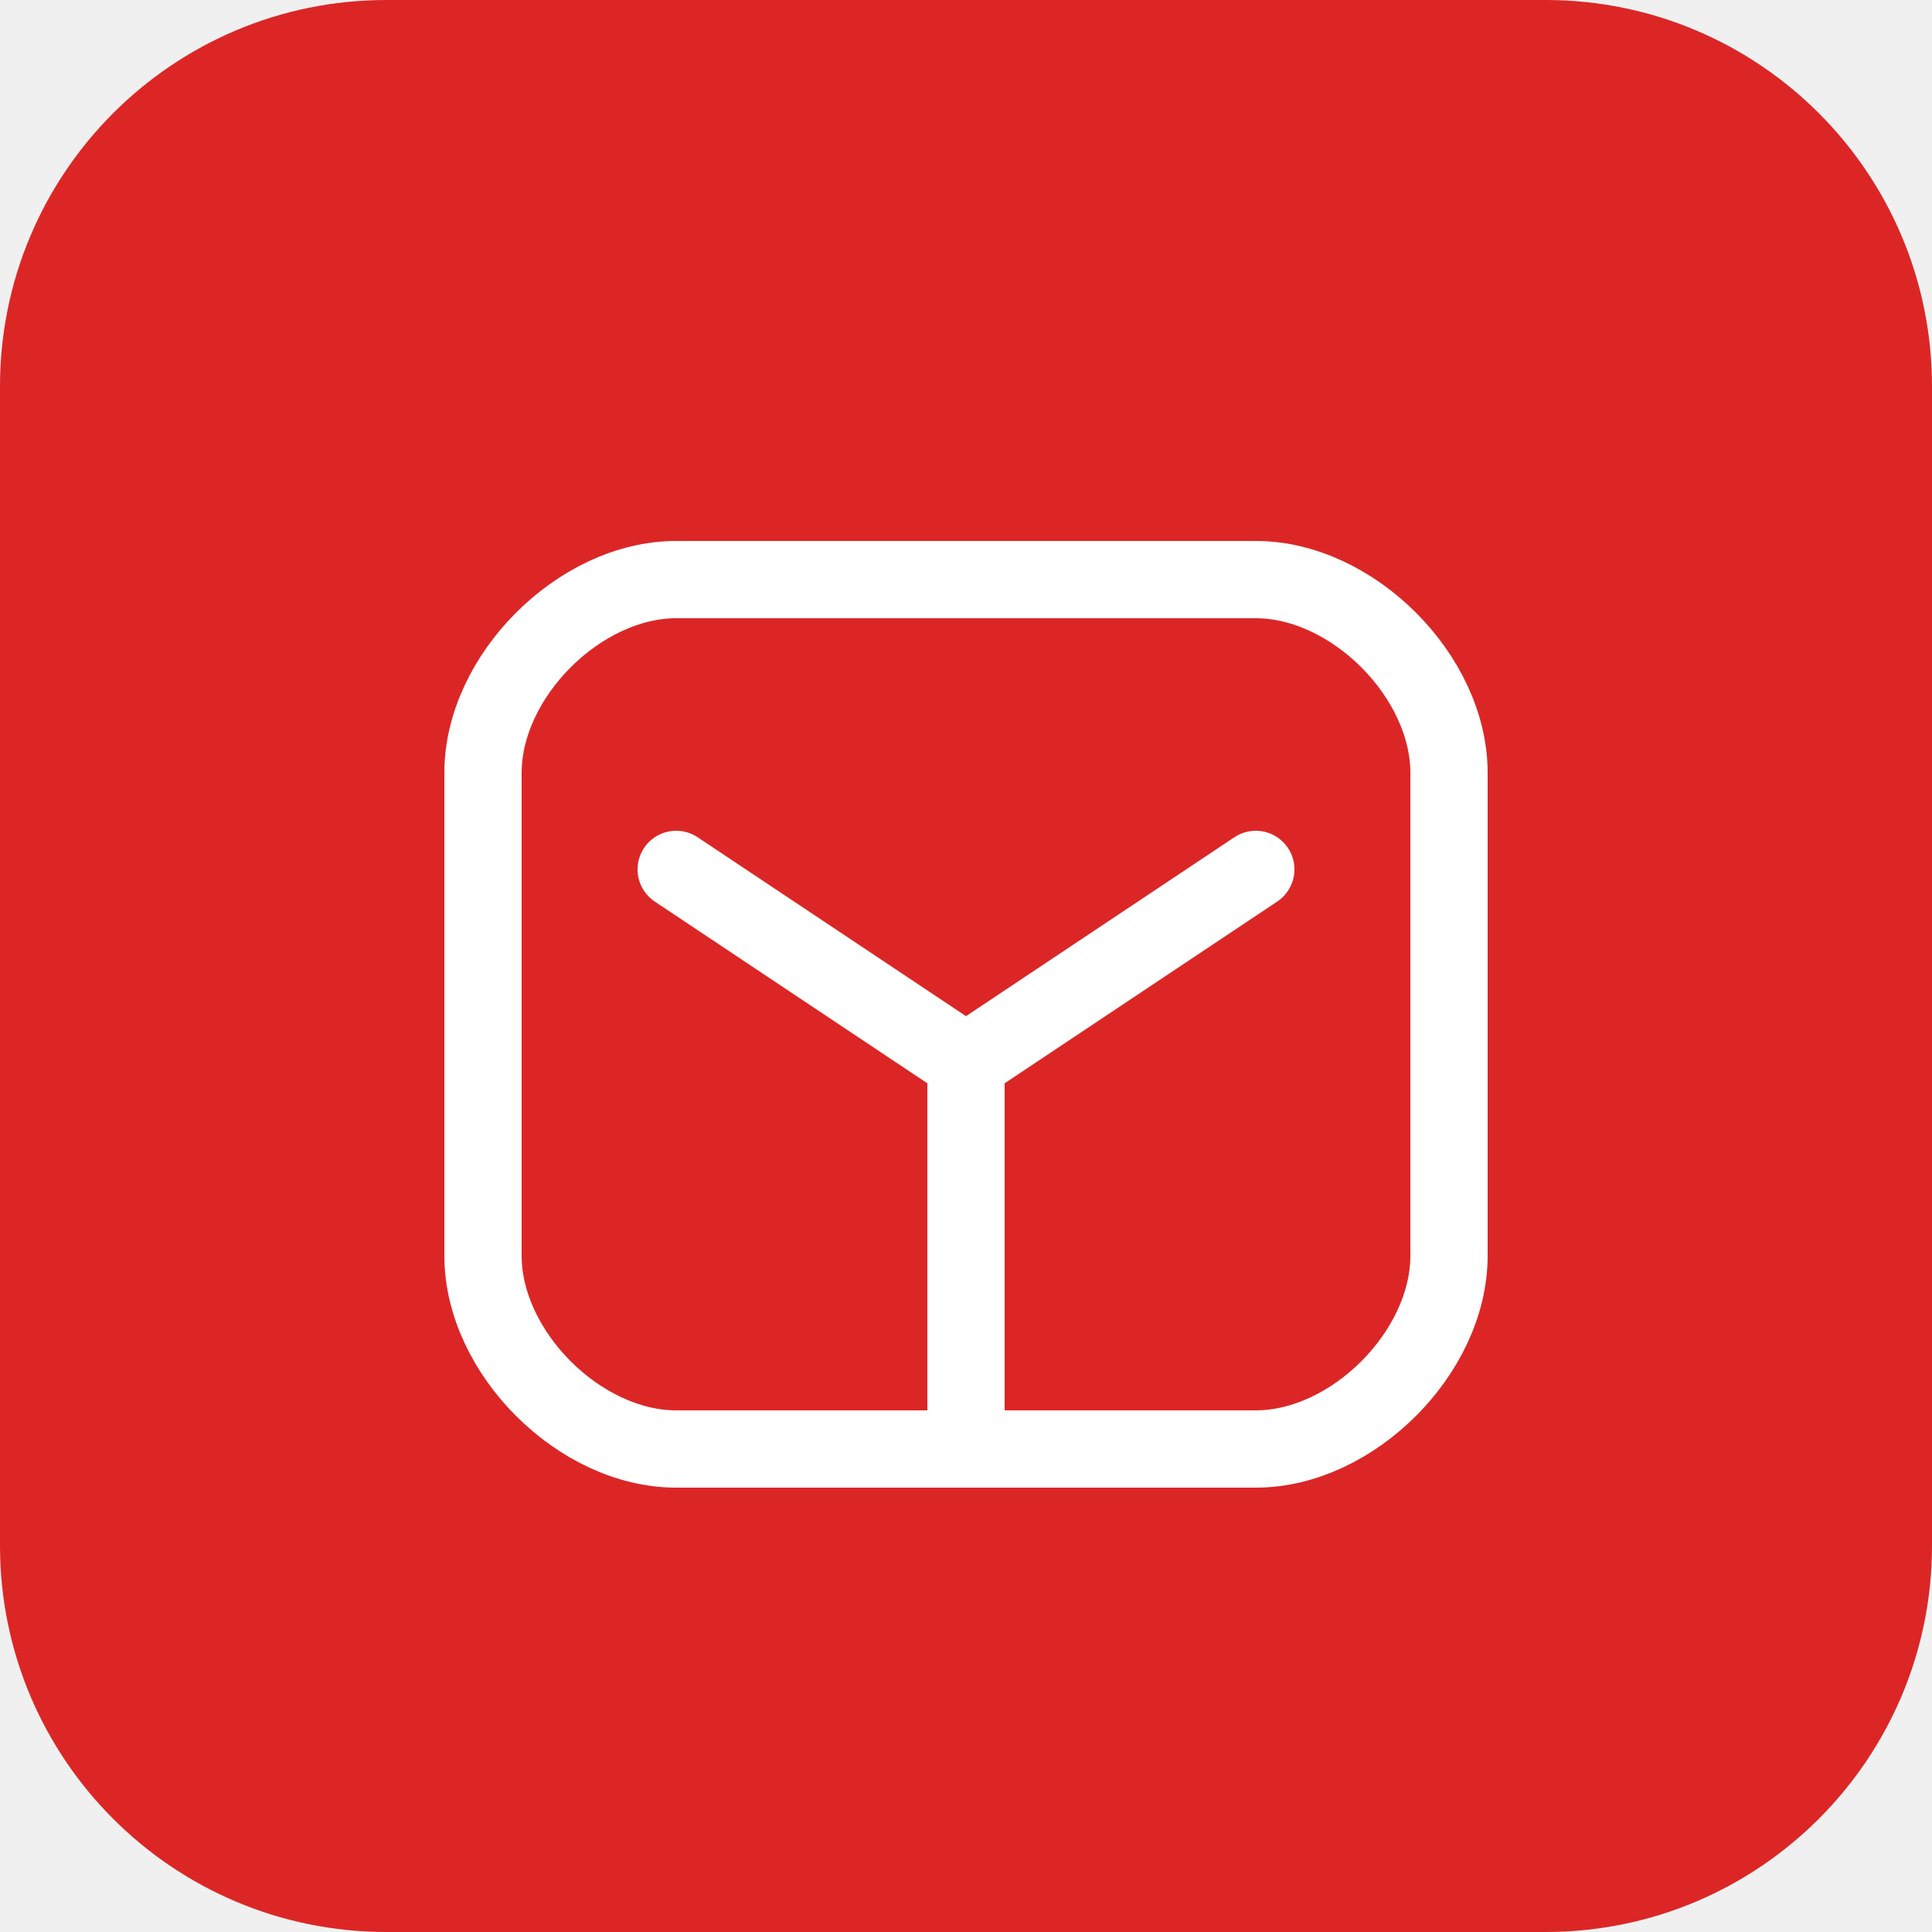
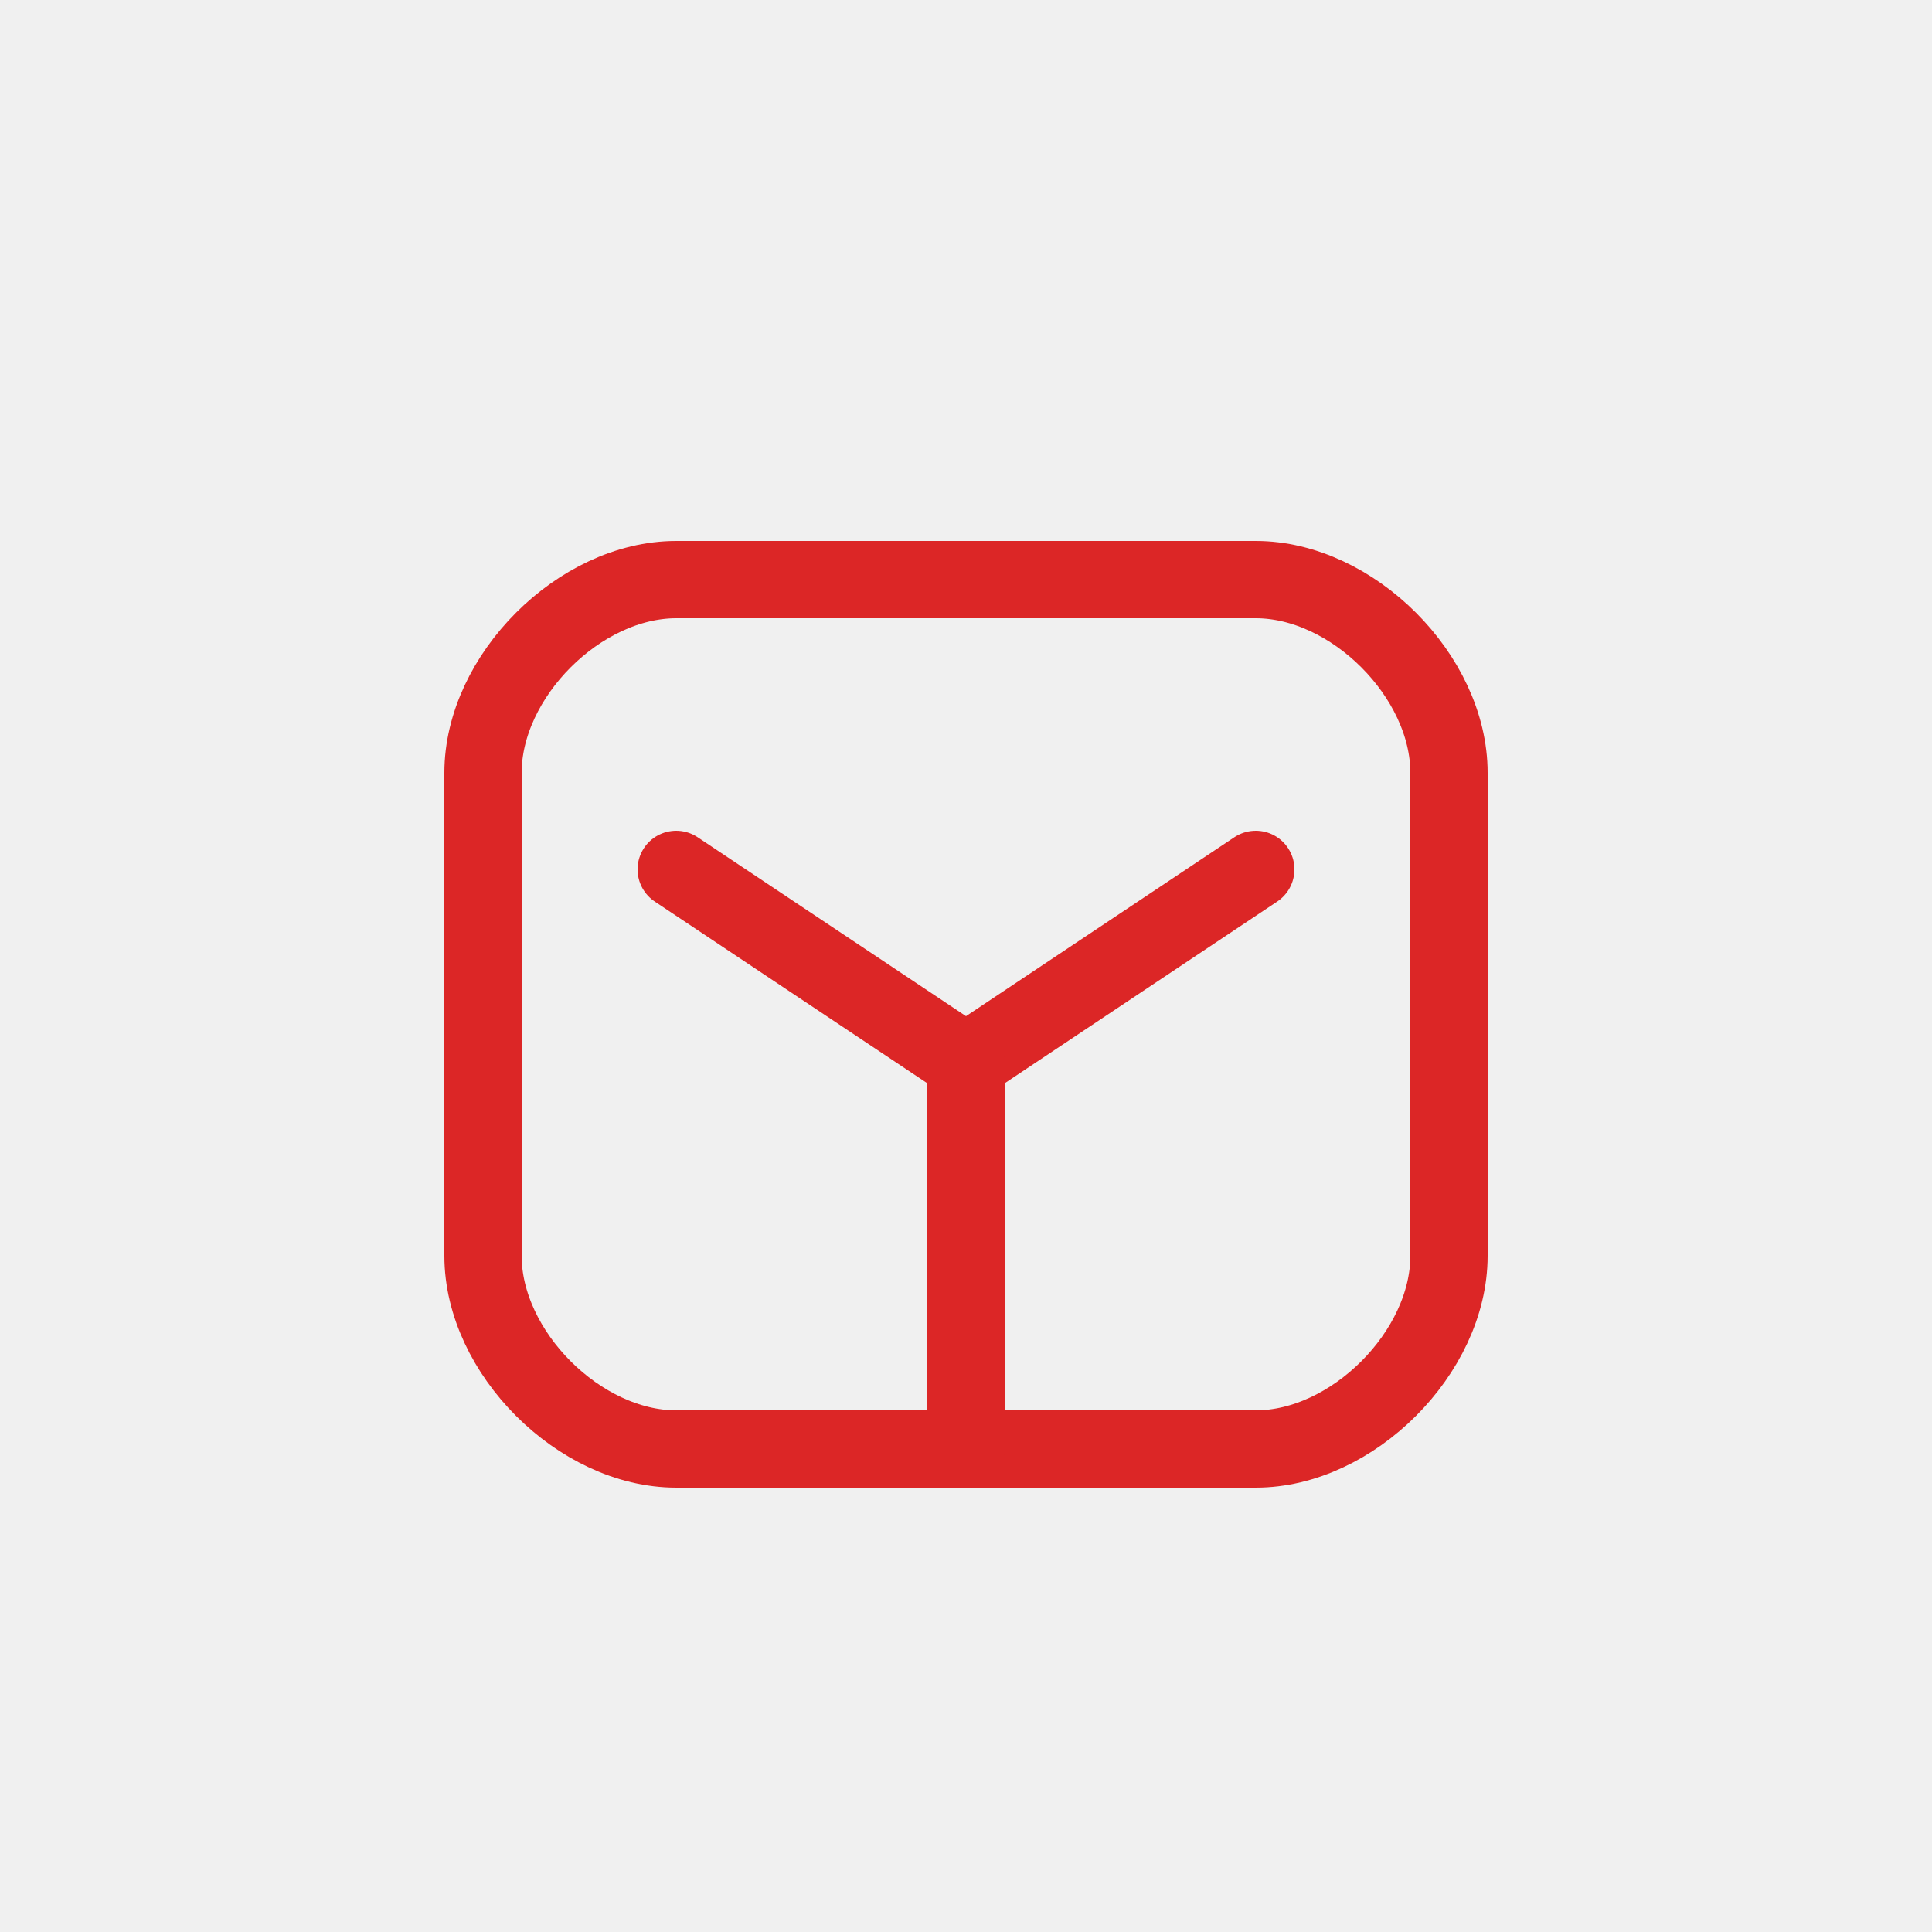
<svg xmlns="http://www.w3.org/2000/svg" viewBox="0 0 100 100" fill="none">
-   <rect width="100" height="100" rx="20" fill="#dc2626" />
-   <path d="M25 65L25 40C25 35 30 30 35 30L65 30C70 30 75 35 75 40L75 65C75 70 70 75 65 75L35 75C30 75 25 70 25 65Z" stroke="white" stroke-width="4" fill="none" />
-   <path d="M35 45L50 55L65 45" stroke="white" stroke-width="4" stroke-linecap="round" stroke-linejoin="round" />
-   <path d="M50 55L50 75" stroke="white" stroke-width="4" stroke-linecap="round" />
+   <path d="M25 65L25 40C25 35 30 30 35 30L65 30C70 30 75 35 75 40L75 65C75 70 70 75 65 75L35 75C30 75 25 70 25 65Z" stroke="#dc2626" stroke-width="4" fill="none" />
+   <path d="M35 45L50 55L65 45" stroke="#dc2626" stroke-width="4" stroke-linecap="round" stroke-linejoin="round" />
+   <path d="M50 55L50 75" stroke="#dc2626" stroke-width="4" stroke-linecap="round" />
</svg>
